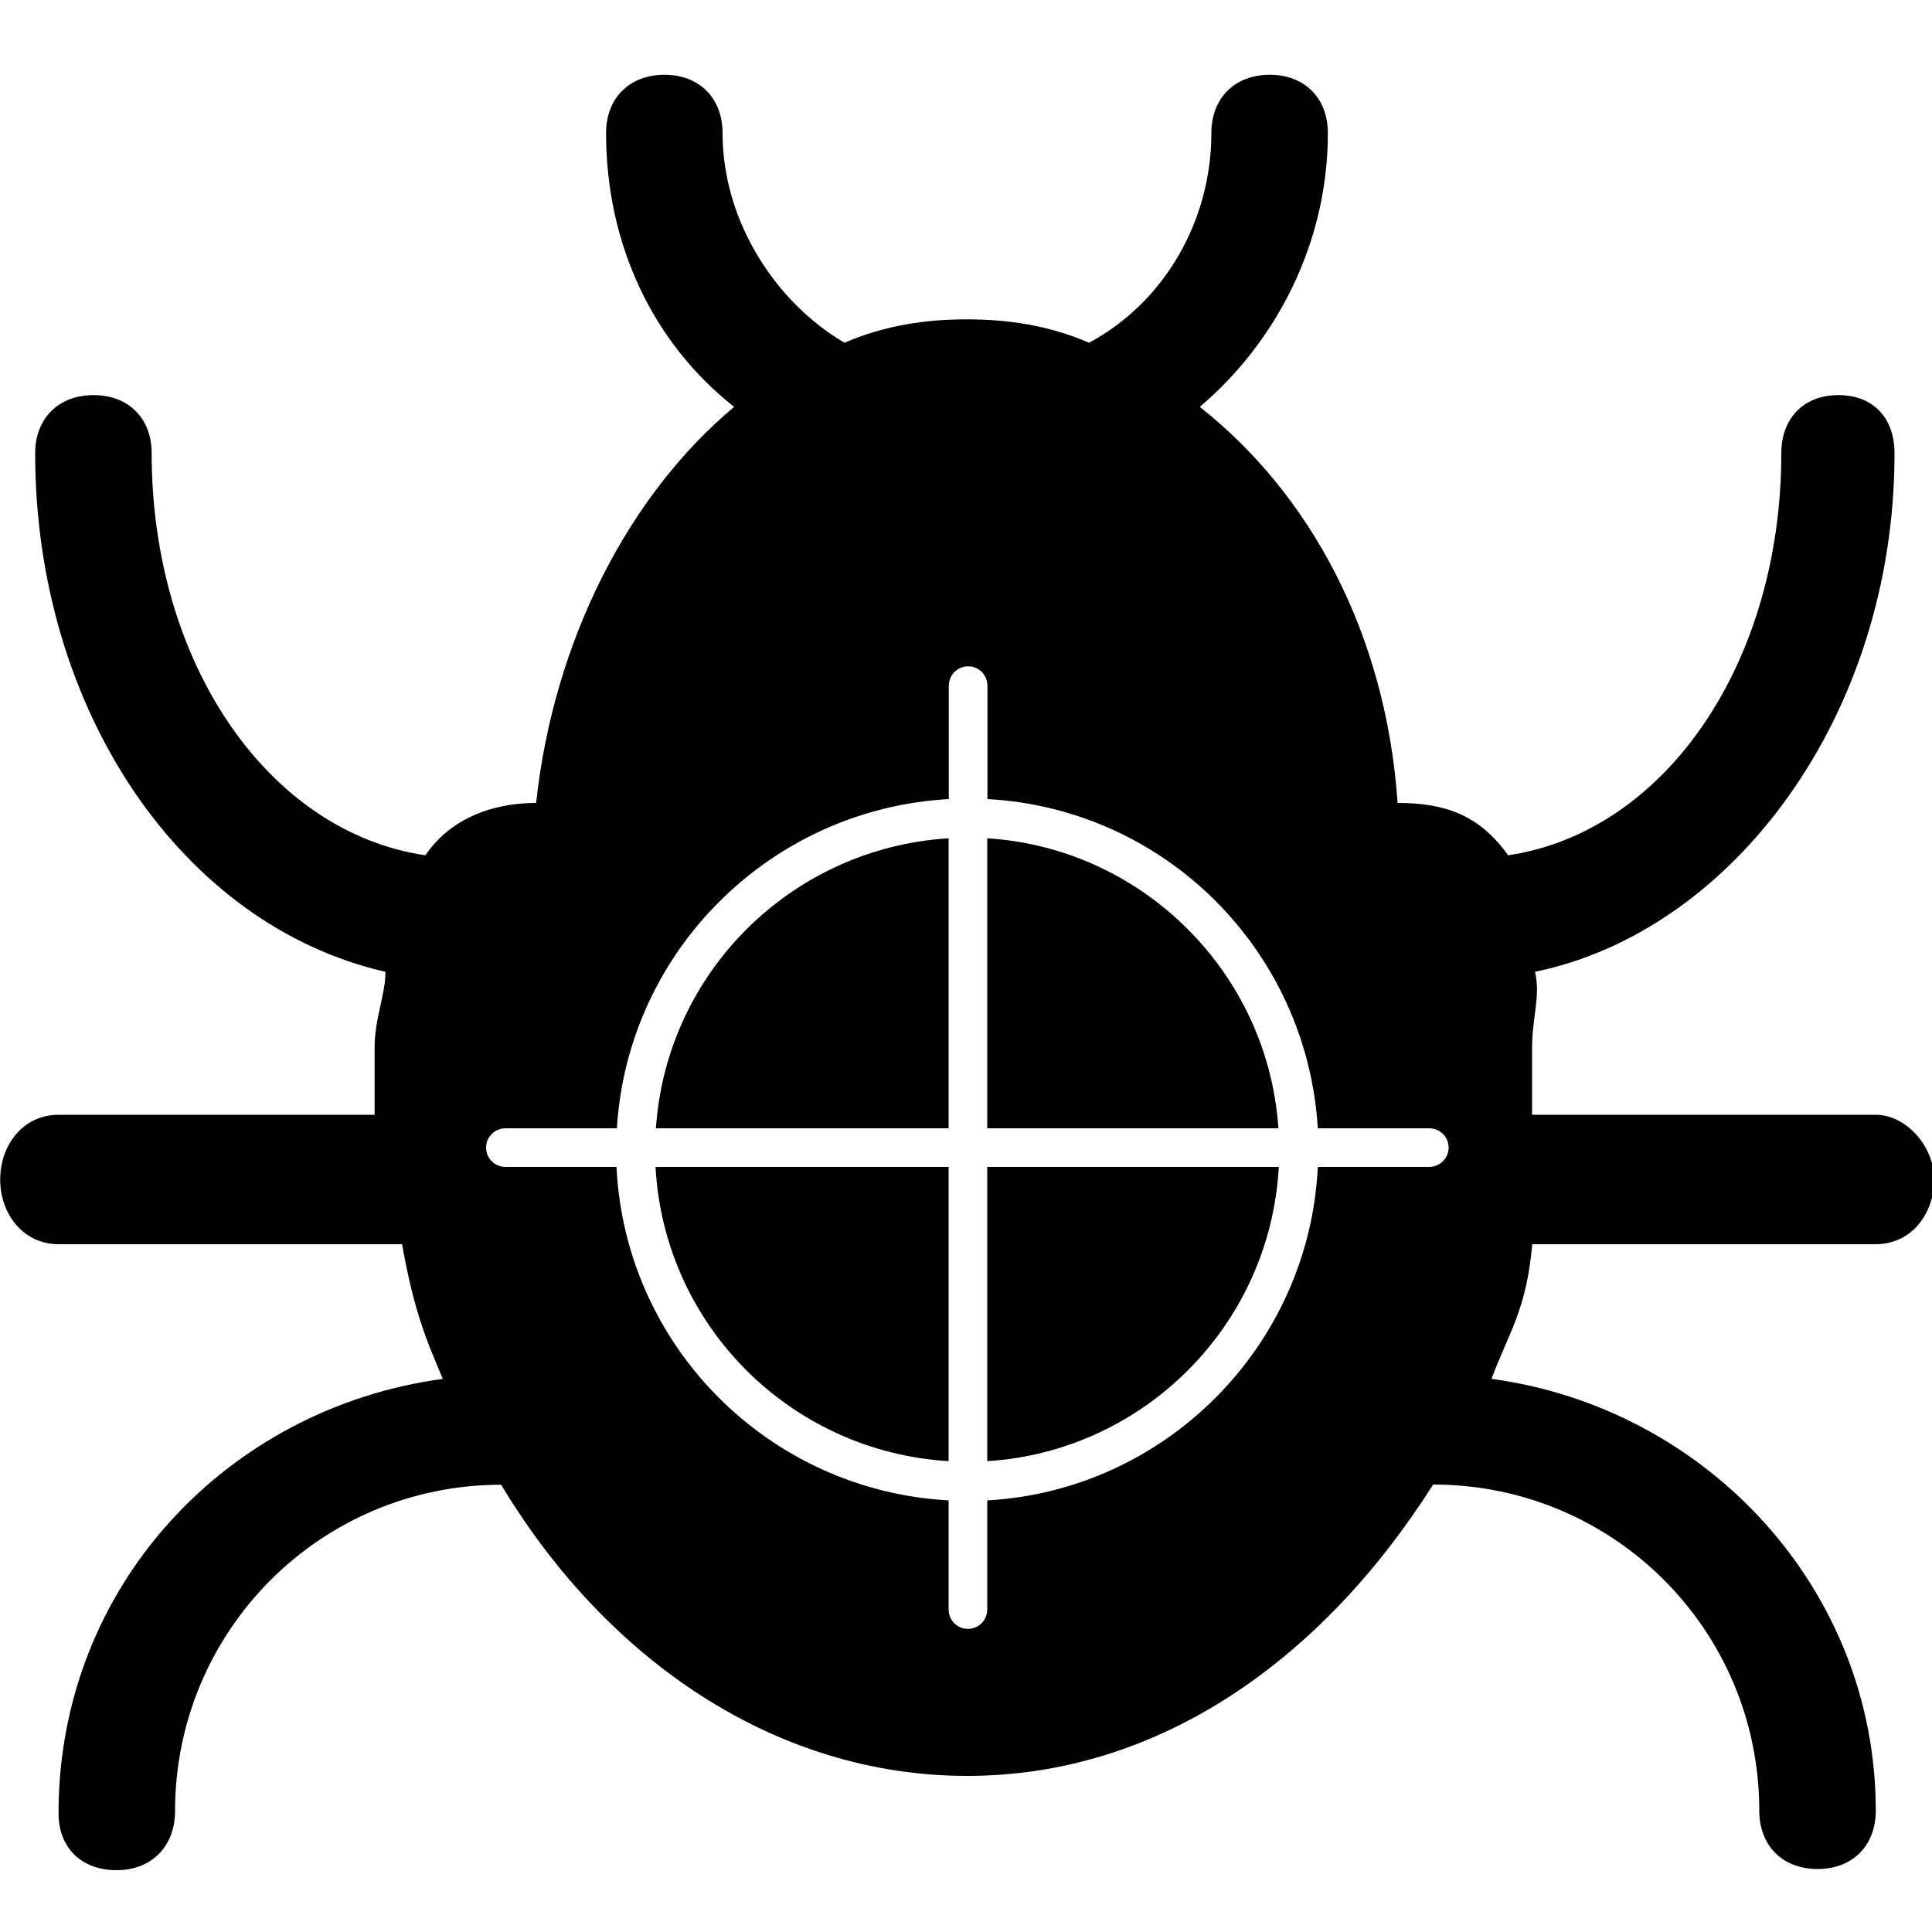
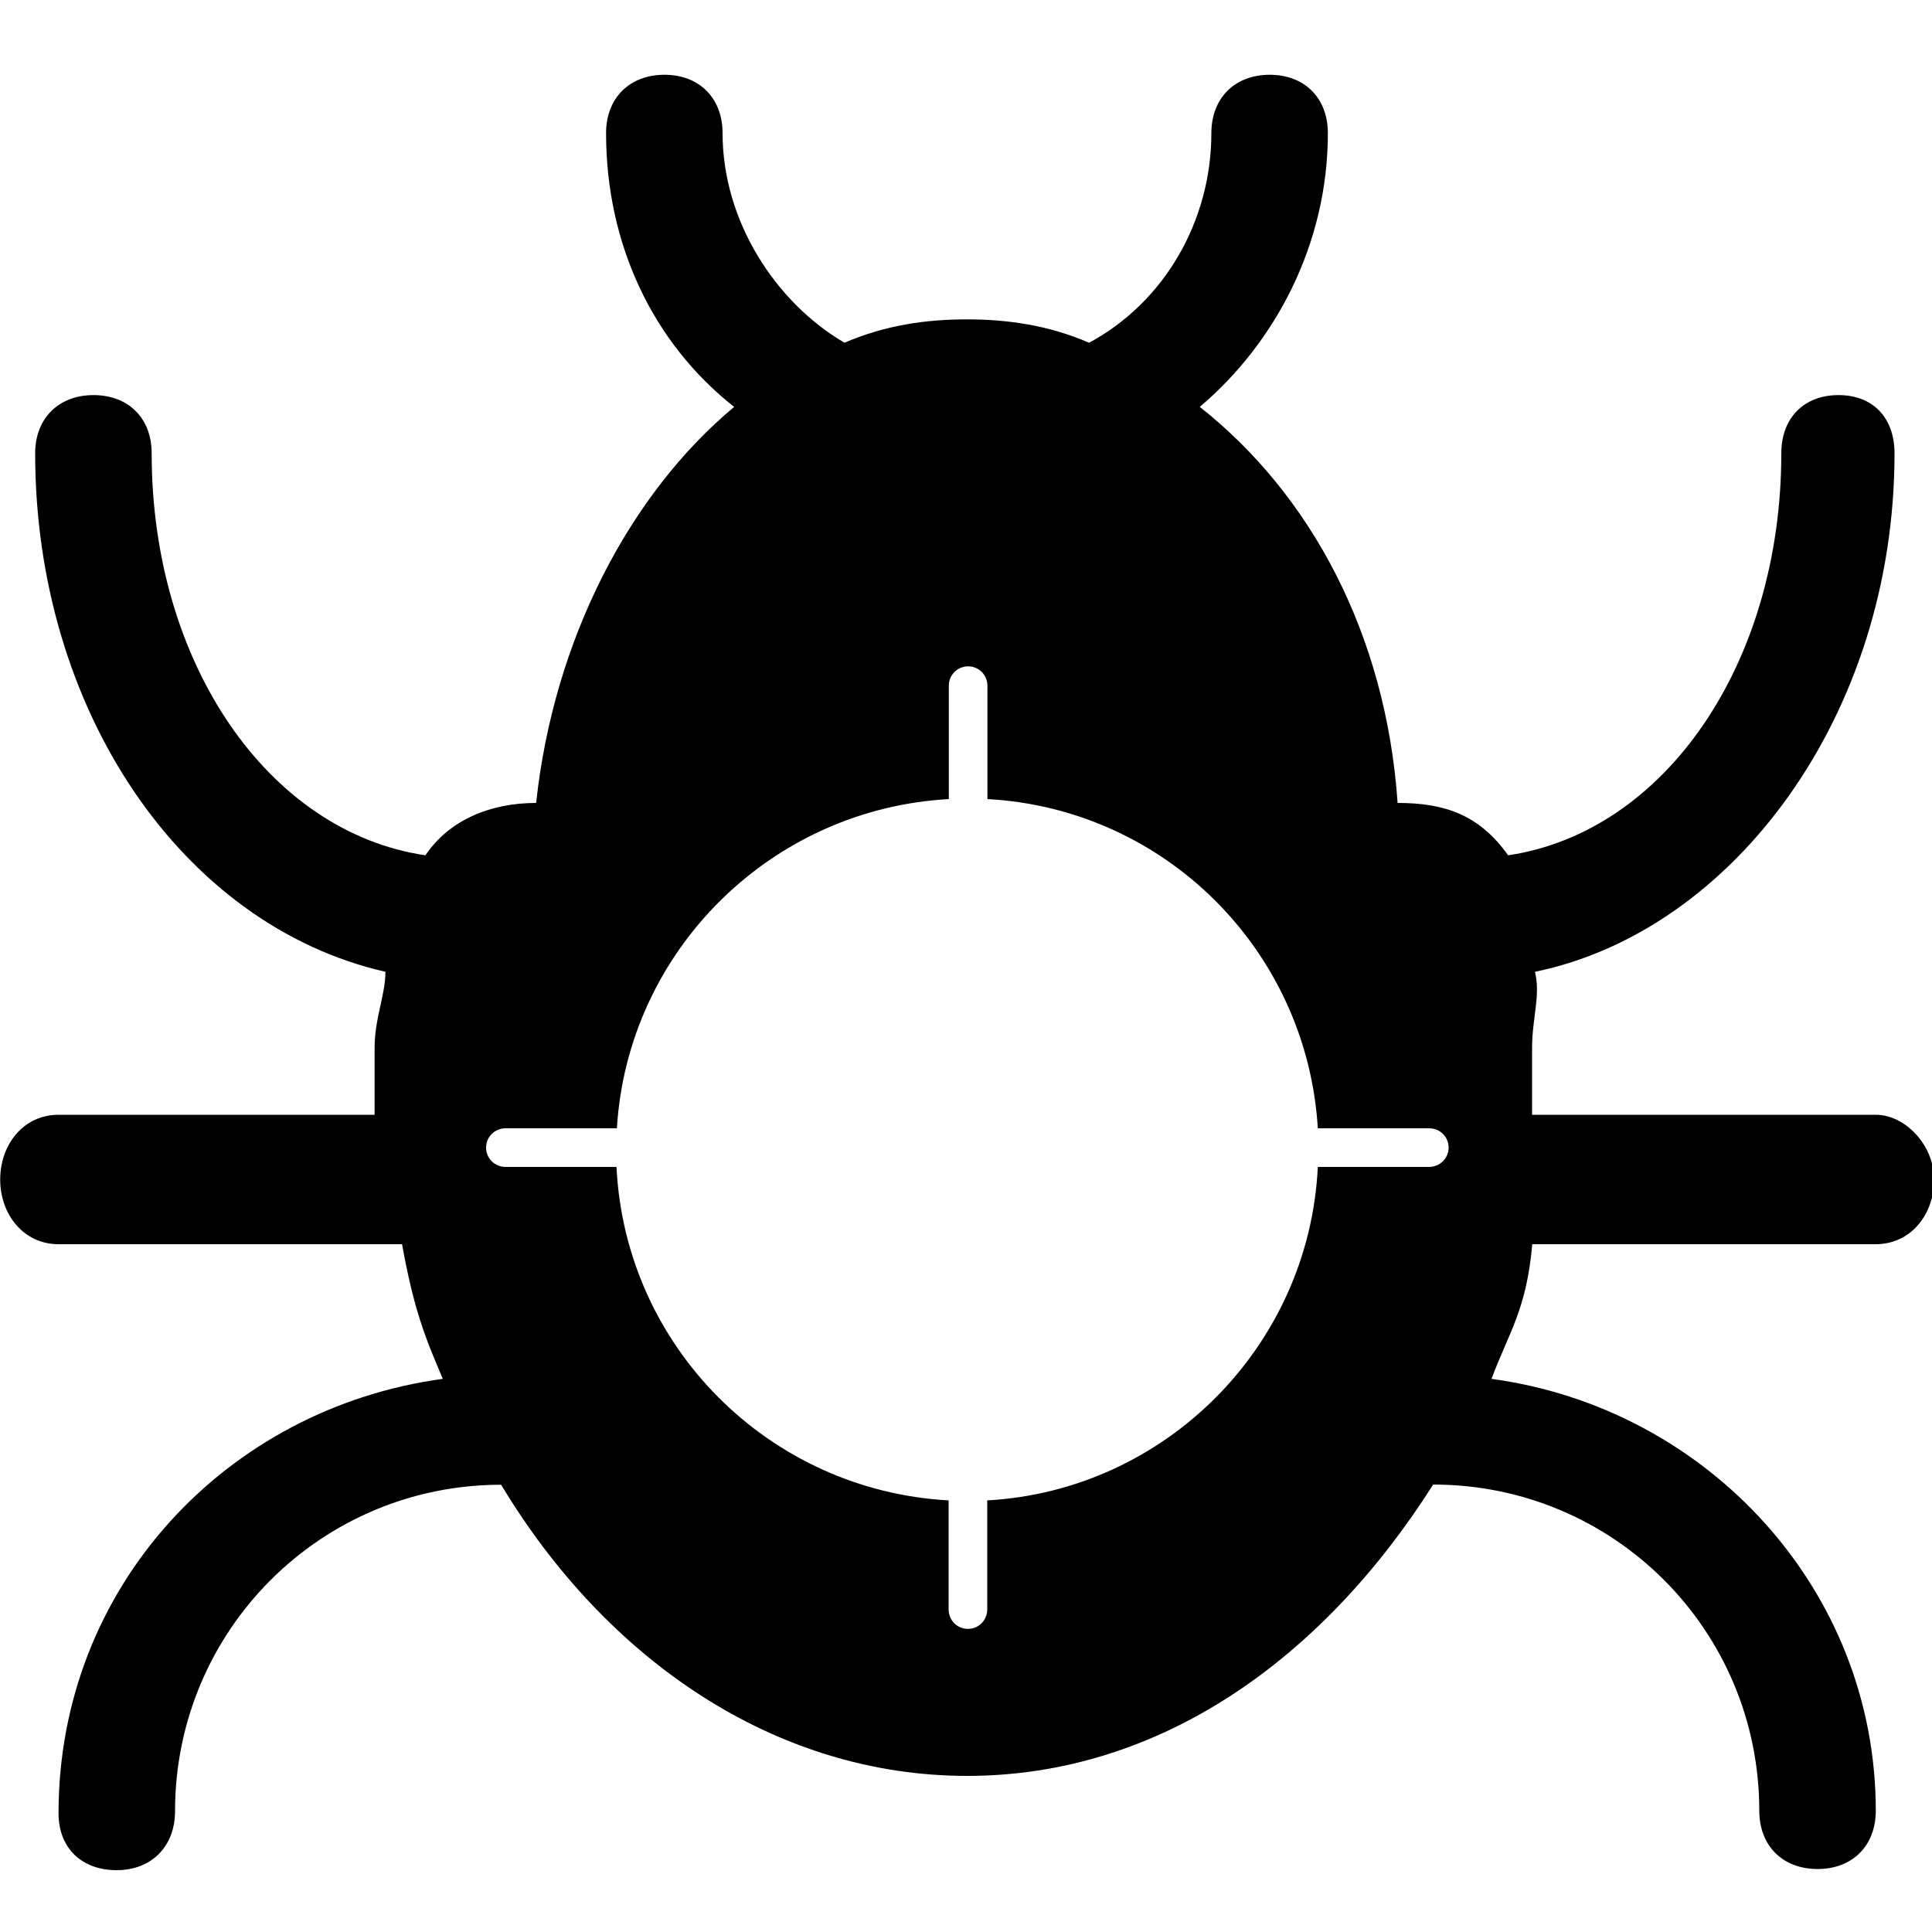
<svg xmlns="http://www.w3.org/2000/svg" version="1.1" id="Camada_1" x="0px" y="0px" viewBox="0 0 1000 1000" enable-background="new 0 0 1000 1000" xml:space="preserve">
  <g>
-     <path d="M511,433.9V584h150.7C656.2,503,591,438.9,511,433.9z" />
-     <path d="M491,756.3V604H339.3C343.8,686,409,751.3,491,756.3z" />
-     <path d="M339.5,584H491V433.9C410,438.9,345,503,339.5,584z" />
-     <path d="M511,756.3c81-5.1,146.4-70.3,150.9-152.3H511V756.3z" />
    <path d="M970.9,577H793v-34.8c0-15,4.5-27.1,1.5-39.2C897,481.9,980.6,370.3,980.6,234.6c0-18.1-10.9-30.1-29-30.1   c-18.1,0-29.6,12.1-29.6,30.1c0,108.6-60,196-141.4,208.1c-15-21.1-33-27.1-57.2-27.1c-6-87.4-45.1-159.8-102.4-205   c39.2-33.2,66.3-84.4,66.3-141.7c0-18.1-12-30.2-30.1-30.2c-18.1,0-30.2,12.1-30.2,30.2c0,45.2-24.1,87.4-63.3,108.5   c-21-9.1-42.2-12.1-63.3-12.1c-21.1,0-42.2,3-63.3,12.1C401.1,156.3,374,114.1,374,68.9c0-18.1-12-30.2-30.1-30.2   c-18.1,0-30.2,12.1-30.2,30.2c0,57.3,24.1,108.5,66.3,141.7c-54.2,45.2-93.4,120.5-102.5,205c-24.1,0-45.2,9.1-57.3,27.1   c-81.4-12-141.7-99.5-141.7-208.1c0-18.1-12-30.1-30.1-30.1c-18.1,0-30.2,12.1-30.2,30.1c0,132.7,75.8,244.3,181.3,268.4   c0,12-5.6,24.1-5.6,39.2V577H30.3c-18.1,0-30.2,15.4-30.2,33.5c0,18.1,12.1,33.5,30.2,33.5h177.8c6.1,34,12.1,48.6,21.1,69.7   C117.7,728.8,30.3,820.9,30.3,938.5c0,18.1,12,29.5,30.1,29.5c18.1,0,30.2-12.4,30.2-30.5c0-93.5,75.4-169,168.8-169   c54.3,90.4,141.7,150.7,241.2,150.7c99.5,0,183.9-60.4,241.2-150.8c93.5,0,168.8,75.4,168.8,168.8c0,18.1,12,30.2,30.2,30.2   c18.1,0,30.1-12.1,30.1-30.2c0-114.6-87.4-208.4-198.9-223.5c9-24.1,18.1-35.7,21.1-69.7h177.8c18.1,0,30.2-15.4,30.2-33.5   C1001,592.4,985.9,577,970.9,577z M739.6,604h-57.5C677.6,697,603,771.5,511,776.6V833c0,5.6-4.4,10.1-10,10.1s-10-4.5-10-10.1   v-56.4C398,771.5,323.6,697,319.1,604h-57.4c-5.6,0-10.1-4.4-10.1-10s4.5-10,10.1-10h57.6c5.6-92,79.8-165.3,171.8-170.4V355   c0-5.6,4.4-10.1,10-10.1s10,4.5,10,10.1v58.6c92,5,165.4,78.4,171,170.4h57.6c5.6,0,10.1,4.4,10.1,10S745.2,604,739.6,604z" />
  </g>
</svg>
